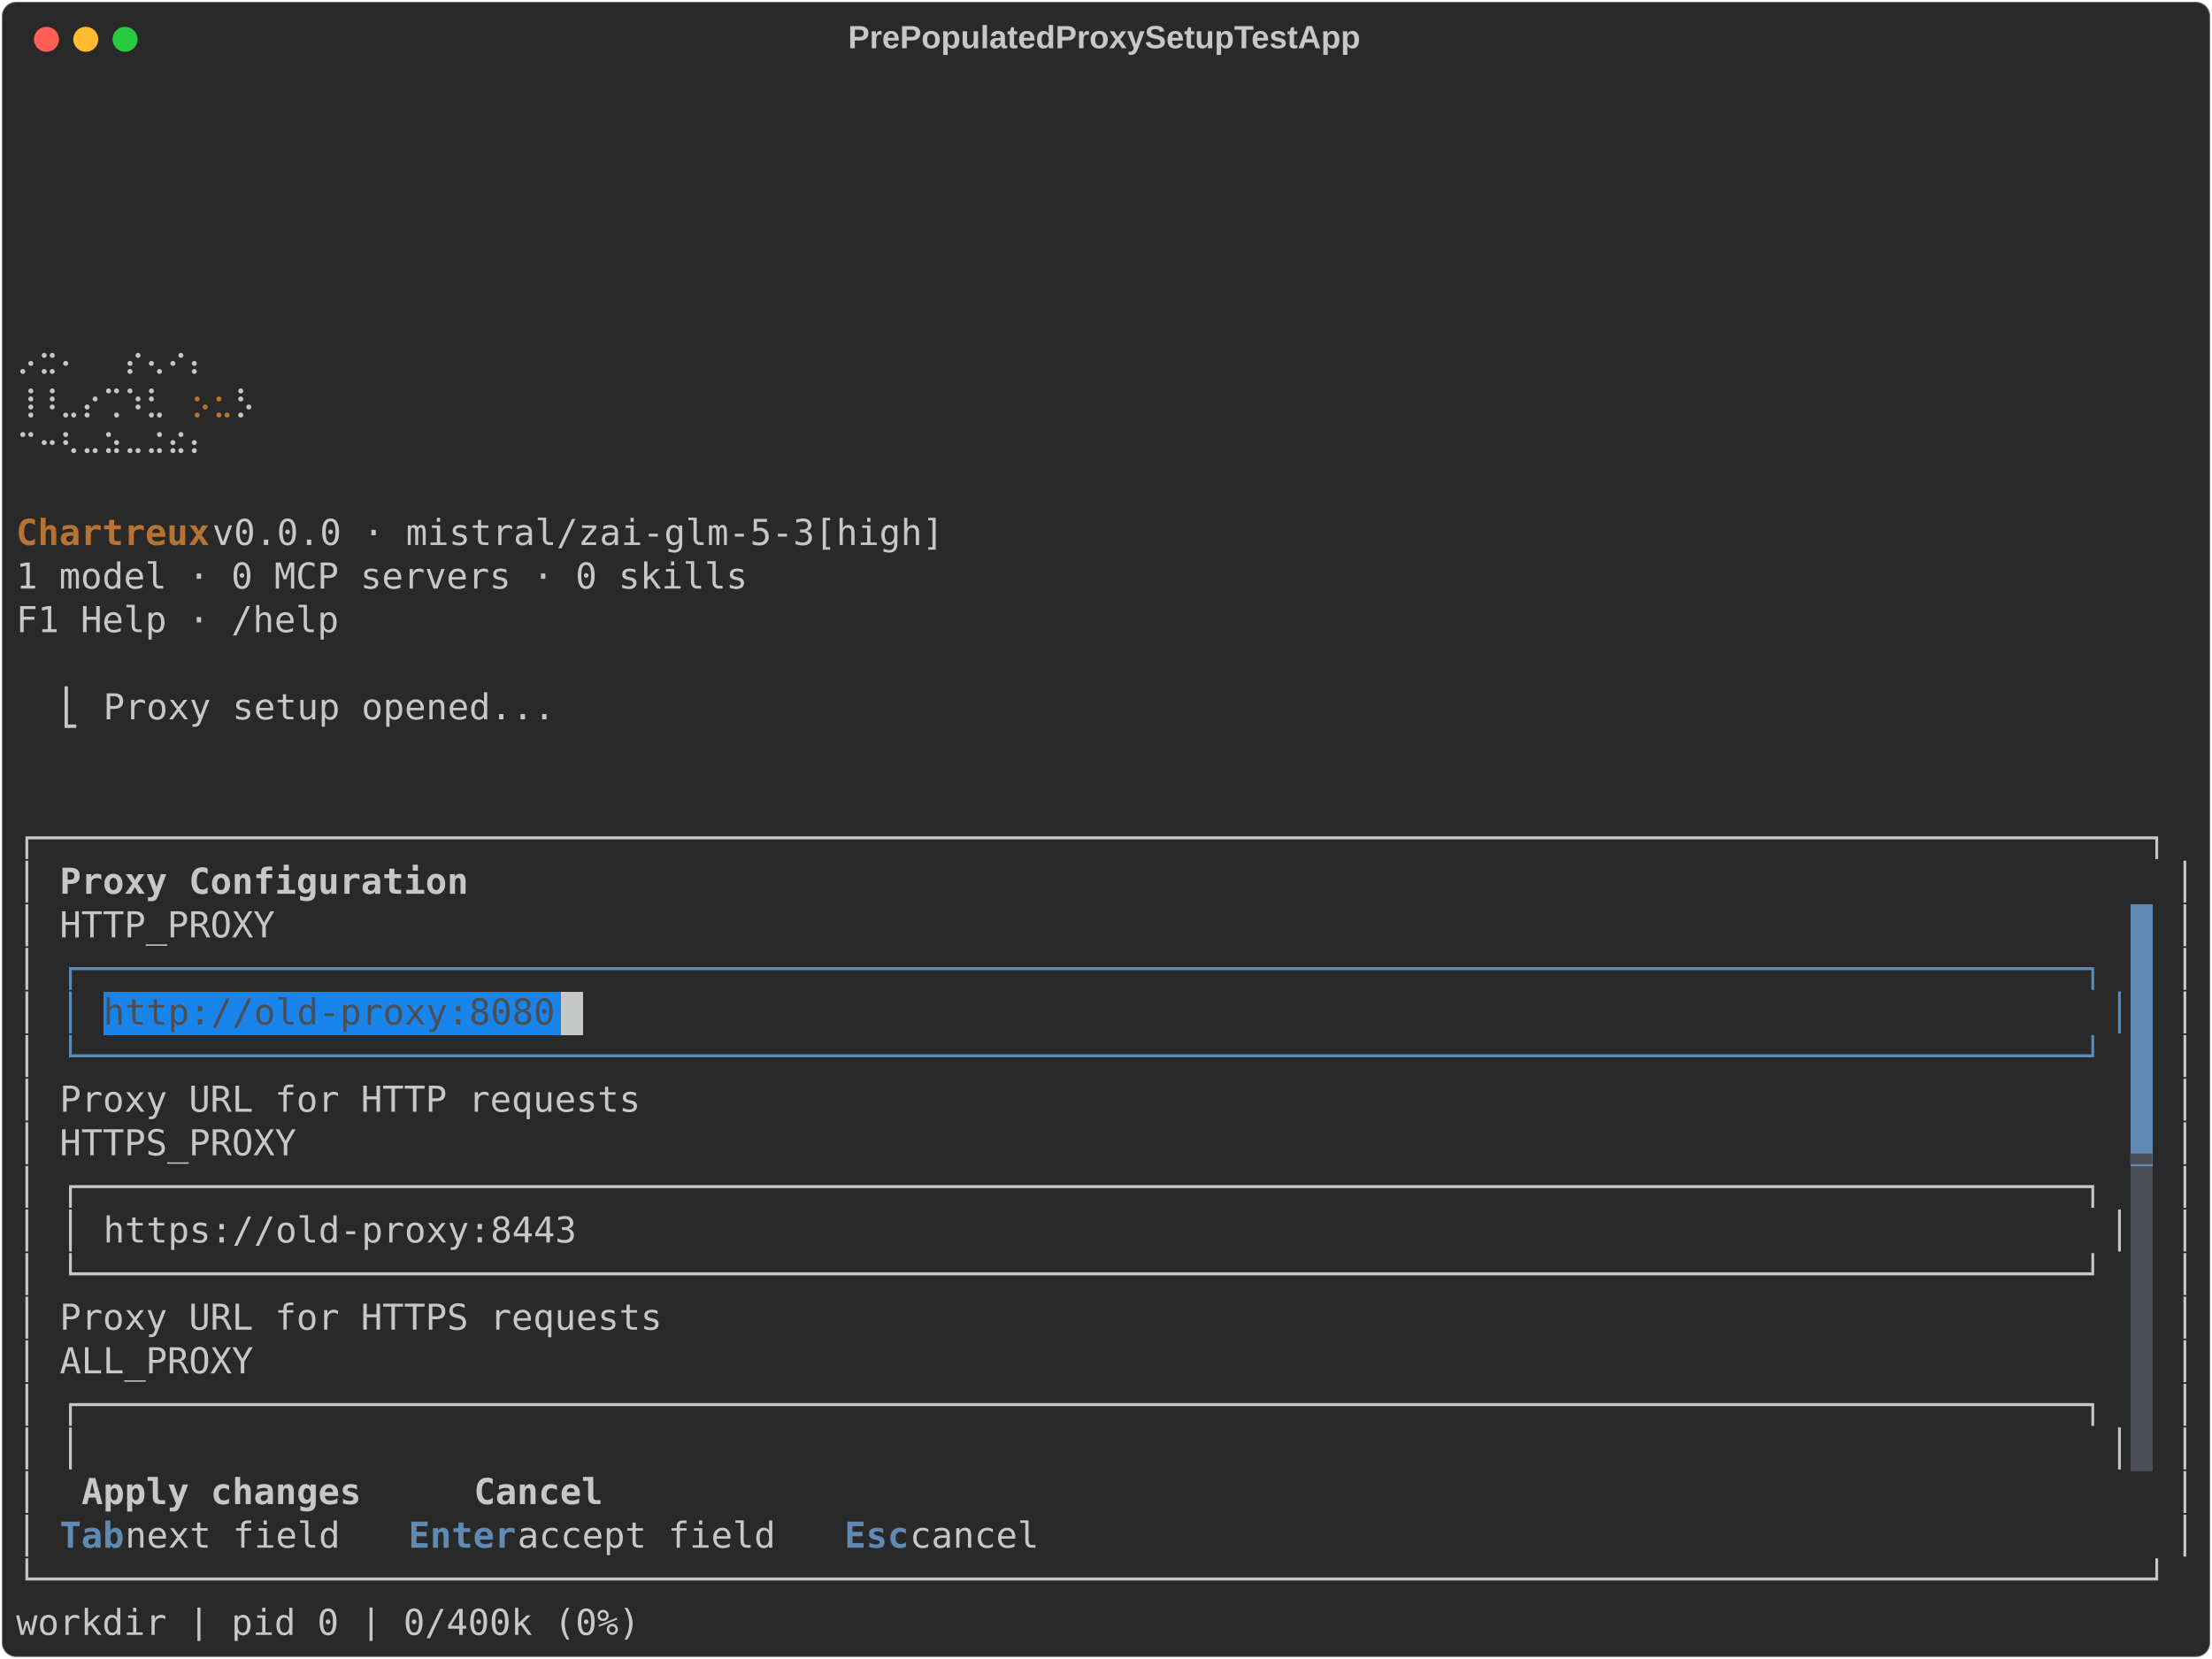
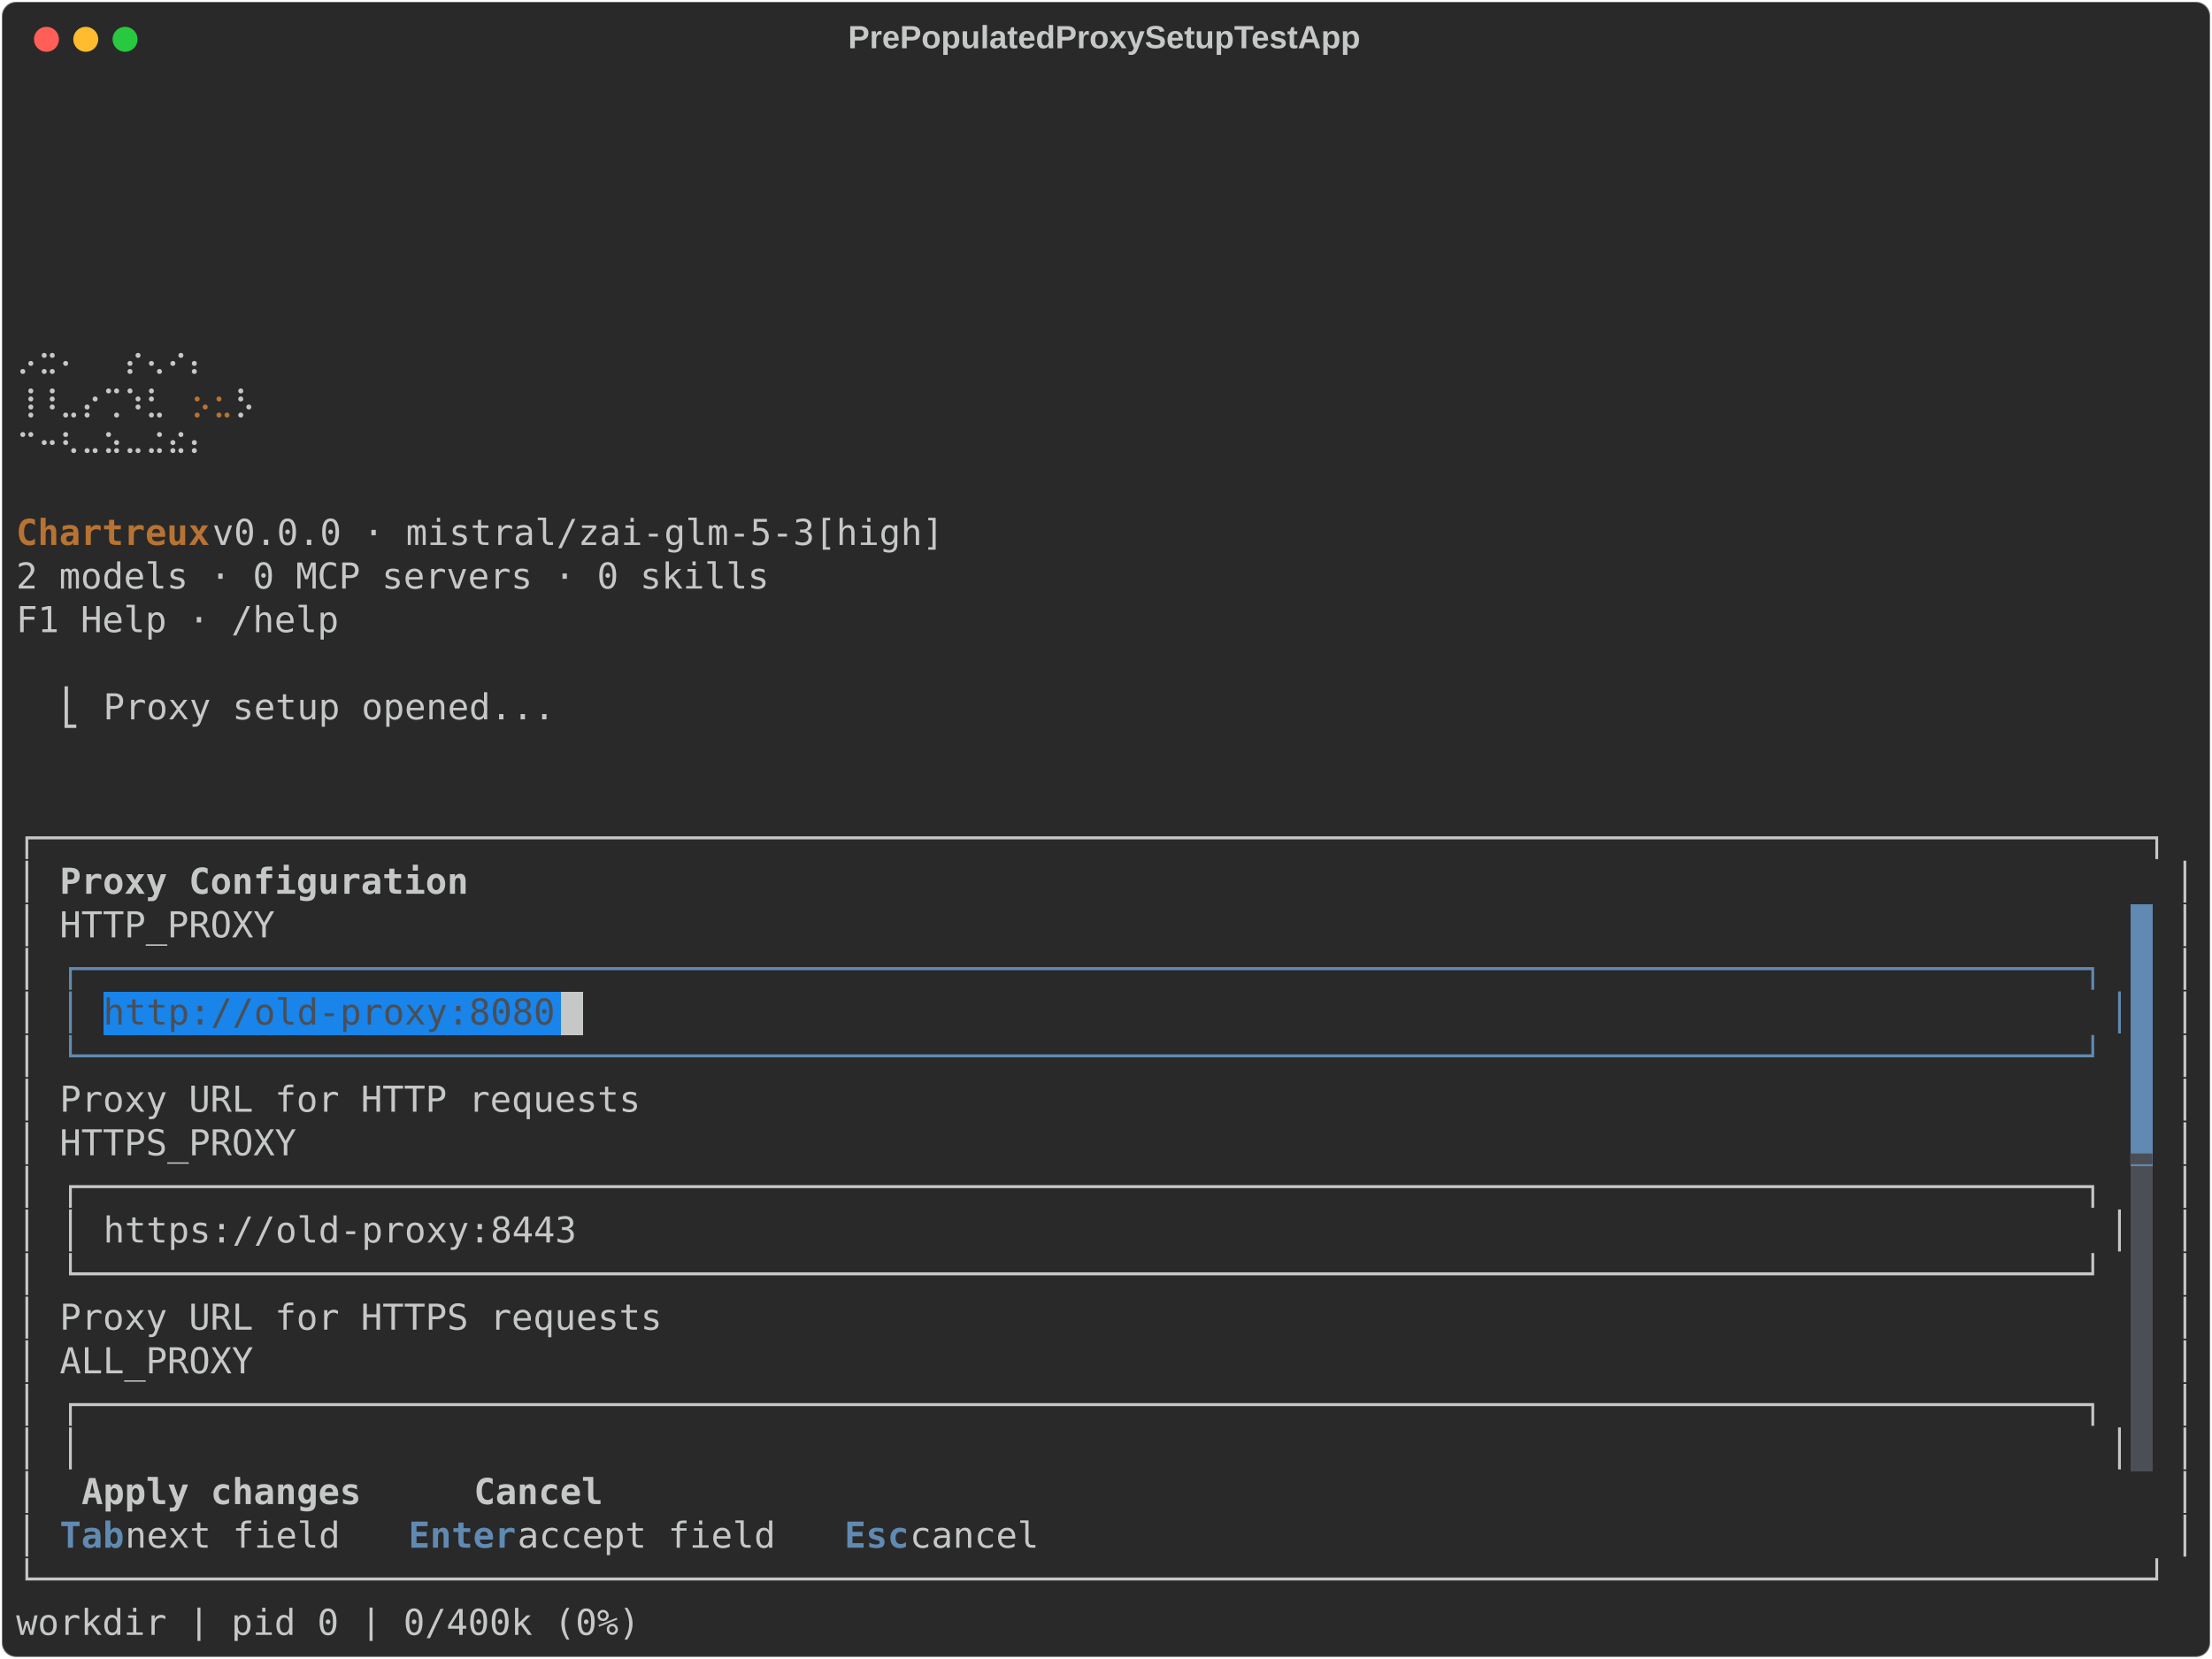
<svg xmlns="http://www.w3.org/2000/svg" class="rich-terminal" viewBox="0 0 1238 928.4">
  <style>

    @font-face {
        font-family: "Fira Code";
        src: local("FiraCode-Regular"),
                url("https://cdnjs.cloudflare.com/ajax/libs/firacode/6.2.0/woff2/FiraCode-Regular.woff2") format("woff2"),
                url("https://cdnjs.cloudflare.com/ajax/libs/firacode/6.2.0/woff/FiraCode-Regular.woff") format("woff");
        font-style: normal;
        font-weight: 400;
    }
    @font-face {
        font-family: "Fira Code";
        src: local("FiraCode-Bold"),
                url("https://cdnjs.cloudflare.com/ajax/libs/firacode/6.2.0/woff2/FiraCode-Bold.woff2") format("woff2"),
                url("https://cdnjs.cloudflare.com/ajax/libs/firacode/6.2.0/woff/FiraCode-Bold.woff") format("woff");
        font-style: bold;
        font-weight: 700;
    }

    .terminal-matrix {
        font-family: Fira Code, monospace;
        font-size: 20px;
        line-height: 24.4px;
        font-variant-east-asian: full-width;
    }

    .terminal-title {
        font-size: 18px;
        font-weight: bold;
        font-family: arial;
    }

    .terminal-r1 { fill: #c5c8c6 }
.terminal-r2 { fill: #b87333 }
.terminal-r3 { fill: #b87333;font-weight: bold }
.terminal-r4 { fill: #c5c8c6;font-weight: bold }
.terminal-r5 { fill: #292929 }
.terminal-r6 { fill: #608ab1 }
.terminal-r7 { fill: #4b4e55 }
.terminal-r8 { fill: #608ab1;font-weight: bold }
    </style>
  <defs>
    <clipPath id="terminal-clip-terminal">
      <rect x="0" y="0" width="1219.0" height="877.4" />
    </clipPath>
    <clipPath id="terminal-line-0">
      <rect x="0" y="1.5" width="1220" height="24.65" />
    </clipPath>
    <clipPath id="terminal-line-1">
      <rect x="0" y="25.9" width="1220" height="24.65" />
    </clipPath>
    <clipPath id="terminal-line-2">
      <rect x="0" y="50.3" width="1220" height="24.65" />
    </clipPath>
    <clipPath id="terminal-line-3">
      <rect x="0" y="74.7" width="1220" height="24.65" />
    </clipPath>
    <clipPath id="terminal-line-4">
      <rect x="0" y="99.1" width="1220" height="24.65" />
    </clipPath>
    <clipPath id="terminal-line-5">
      <rect x="0" y="123.5" width="1220" height="24.65" />
    </clipPath>
    <clipPath id="terminal-line-6">
      <rect x="0" y="147.9" width="1220" height="24.65" />
    </clipPath>
    <clipPath id="terminal-line-7">
      <rect x="0" y="172.3" width="1220" height="24.65" />
    </clipPath>
    <clipPath id="terminal-line-8">
      <rect x="0" y="196.7" width="1220" height="24.65" />
    </clipPath>
    <clipPath id="terminal-line-9">
      <rect x="0" y="221.1" width="1220" height="24.65" />
    </clipPath>
    <clipPath id="terminal-line-10">
      <rect x="0" y="245.5" width="1220" height="24.65" />
    </clipPath>
    <clipPath id="terminal-line-11">
      <rect x="0" y="269.9" width="1220" height="24.65" />
    </clipPath>
    <clipPath id="terminal-line-12">
      <rect x="0" y="294.3" width="1220" height="24.65" />
    </clipPath>
    <clipPath id="terminal-line-13">
      <rect x="0" y="318.7" width="1220" height="24.65" />
    </clipPath>
    <clipPath id="terminal-line-14">
      <rect x="0" y="343.1" width="1220" height="24.65" />
    </clipPath>
    <clipPath id="terminal-line-15">
      <rect x="0" y="367.5" width="1220" height="24.65" />
    </clipPath>
    <clipPath id="terminal-line-16">
      <rect x="0" y="391.9" width="1220" height="24.65" />
    </clipPath>
    <clipPath id="terminal-line-17">
      <rect x="0" y="416.3" width="1220" height="24.65" />
    </clipPath>
    <clipPath id="terminal-line-18">
      <rect x="0" y="440.7" width="1220" height="24.65" />
    </clipPath>
    <clipPath id="terminal-line-19">
      <rect x="0" y="465.1" width="1220" height="24.65" />
    </clipPath>
    <clipPath id="terminal-line-20">
      <rect x="0" y="489.5" width="1220" height="24.65" />
    </clipPath>
    <clipPath id="terminal-line-21">
      <rect x="0" y="513.9" width="1220" height="24.65" />
    </clipPath>
    <clipPath id="terminal-line-22">
      <rect x="0" y="538.3" width="1220" height="24.65" />
    </clipPath>
    <clipPath id="terminal-line-23">
      <rect x="0" y="562.7" width="1220" height="24.65" />
    </clipPath>
    <clipPath id="terminal-line-24">
      <rect x="0" y="587.1" width="1220" height="24.65" />
    </clipPath>
    <clipPath id="terminal-line-25">
      <rect x="0" y="611.5" width="1220" height="24.65" />
    </clipPath>
    <clipPath id="terminal-line-26">
      <rect x="0" y="635.9" width="1220" height="24.65" />
    </clipPath>
    <clipPath id="terminal-line-27">
      <rect x="0" y="660.3" width="1220" height="24.65" />
    </clipPath>
    <clipPath id="terminal-line-28">
      <rect x="0" y="684.7" width="1220" height="24.65" />
    </clipPath>
    <clipPath id="terminal-line-29">
      <rect x="0" y="709.1" width="1220" height="24.65" />
    </clipPath>
    <clipPath id="terminal-line-30">
      <rect x="0" y="733.5" width="1220" height="24.65" />
    </clipPath>
    <clipPath id="terminal-line-31">
      <rect x="0" y="757.9" width="1220" height="24.65" />
    </clipPath>
    <clipPath id="terminal-line-32">
      <rect x="0" y="782.3" width="1220" height="24.65" />
    </clipPath>
    <clipPath id="terminal-line-33">
      <rect x="0" y="806.7" width="1220" height="24.65" />
    </clipPath>
    <clipPath id="terminal-line-34">
      <rect x="0" y="831.1" width="1220" height="24.65" />
    </clipPath>
  </defs>
  <rect fill="#292929" stroke="rgba(255,255,255,0.35)" stroke-width="1" x="1" y="1" width="1236" height="926.4" rx="8" />
  <text class="terminal-title" fill="#c5c8c6" text-anchor="middle" x="618" y="27">PrePopulatedProxySetupTestApp</text>
  <g transform="translate(26,22)">
    <circle cx="0" cy="0" r="7" fill="#ff5f57" />
    <circle cx="22" cy="0" r="7" fill="#febc2e" />
    <circle cx="44" cy="0" r="7" fill="#28c840" />
  </g>
  <g transform="translate(9, 41)" clip-path="url(#terminal-clip-terminal)">
    <rect fill="#608ab1" x="1183.4" y="465.1" width="12.2" height="24.65" shape-rendering="crispEdges" />
    <rect fill="#608ab1" x="1183.4" y="489.5" width="12.2" height="24.65" shape-rendering="crispEdges" />
    <rect fill="#1984e9" x="48.8" y="513.9" width="256.2" height="24.65" shape-rendering="crispEdges" />
    <rect fill="#c5c8c6" x="305" y="513.9" width="12.2" height="24.65" shape-rendering="crispEdges" />
    <rect fill="#608ab1" x="1183.4" y="513.9" width="12.2" height="24.65" shape-rendering="crispEdges" />
    <rect fill="#608ab1" x="1183.4" y="538.3" width="12.2" height="24.65" shape-rendering="crispEdges" />
    <rect fill="#608ab1" x="1183.4" y="562.7" width="12.2" height="24.65" shape-rendering="crispEdges" />
    <rect fill="#608ab1" x="1183.4" y="587.1" width="12.2" height="24.65" shape-rendering="crispEdges" />
    <rect fill="#4b4e55" x="1183.4" y="611.5" width="12.2" height="24.65" shape-rendering="crispEdges" />
    <rect fill="#4b4e55" x="1183.4" y="635.9" width="12.2" height="24.65" shape-rendering="crispEdges" />
    <rect fill="#4b4e55" x="1183.4" y="660.3" width="12.2" height="24.65" shape-rendering="crispEdges" />
    <rect fill="#4b4e55" x="1183.4" y="684.7" width="12.2" height="24.65" shape-rendering="crispEdges" />
    <rect fill="#4b4e55" x="1183.4" y="709.1" width="12.2" height="24.65" shape-rendering="crispEdges" />
    <rect fill="#4b4e55" x="1183.4" y="733.5" width="12.2" height="24.65" shape-rendering="crispEdges" />
    <rect fill="#4b4e55" x="1183.4" y="757.9" width="12.2" height="24.65" shape-rendering="crispEdges" />
    <g class="terminal-matrix">
      <text class="terminal-r1" x="1220" y="20" textLength="12.2" clip-path="url(#terminal-line-0)">
</text>
      <text class="terminal-r1" x="1220" y="44.4" textLength="12.2" clip-path="url(#terminal-line-1)">
</text>
      <text class="terminal-r1" x="1220" y="68.8" textLength="12.2" clip-path="url(#terminal-line-2)">
</text>
      <text class="terminal-r1" x="1220" y="93.2" textLength="12.2" clip-path="url(#terminal-line-3)">
</text>
      <text class="terminal-r1" x="1220" y="117.6" textLength="12.2" clip-path="url(#terminal-line-4)">
</text>
      <text class="terminal-r1" x="1220" y="142" textLength="12.2" clip-path="url(#terminal-line-5)">
</text>
      <text class="terminal-r1" x="0" y="166.4" textLength="134.2" clip-path="url(#terminal-line-6)">  ⡠⣒⠄  ⡔⢄⠔⡄</text>
      <text class="terminal-r1" x="1220" y="166.4" textLength="12.2" clip-path="url(#terminal-line-6)">
</text>
      <text class="terminal-r1" x="0" y="190.8" textLength="97.6" clip-path="url(#terminal-line-7)"> ⢸⠸⣀⡔⢉⠱⣃</text>
      <text class="terminal-r2" x="97.6" y="190.8" textLength="12.2" clip-path="url(#terminal-line-7)">⡢</text>
      <text class="terminal-r2" x="109.8" y="190.8" textLength="12.2" clip-path="url(#terminal-line-7)">⣂</text>
      <text class="terminal-r1" x="122" y="190.8" textLength="12.2" clip-path="url(#terminal-line-7)">⡣</text>
      <text class="terminal-r1" x="1220" y="190.8" textLength="12.2" clip-path="url(#terminal-line-7)">
</text>
      <text class="terminal-r1" x="0" y="215.2" textLength="134.2" clip-path="url(#terminal-line-8)">  ⠉⠒⠣⠤⠵⠤⠬⠮⠆</text>
      <text class="terminal-r1" x="1220" y="215.2" textLength="12.2" clip-path="url(#terminal-line-8)">
</text>
      <text class="terminal-r1" x="1220" y="239.6" textLength="12.2" clip-path="url(#terminal-line-9)">
</text>
      <text class="terminal-r3" x="0" y="264" textLength="109.8" clip-path="url(#terminal-line-10)">Chartreux</text>
      <text class="terminal-r1" x="109.8" y="264" textLength="427" clip-path="url(#terminal-line-10)"> v0.0.0 · mistral/zai-glm-5-3[high]</text>
      <text class="terminal-r1" x="1220" y="264" textLength="12.2" clip-path="url(#terminal-line-10)">
</text>
-       <text class="terminal-r1" x="0" y="288.4" textLength="414.8" clip-path="url(#terminal-line-11)">1 model · 0 MCP servers · 0 skills</text>
+       <text class="terminal-r1" x="0" y="288.4" textLength="427" clip-path="url(#terminal-line-11)">2 models · 0 MCP servers · 0 skills</text>
      <text class="terminal-r1" x="1220" y="288.4" textLength="12.2" clip-path="url(#terminal-line-11)">
</text>
      <text class="terminal-r1" x="0" y="312.8" textLength="183" clip-path="url(#terminal-line-12)">F1 Help · /help</text>
      <text class="terminal-r1" x="1220" y="312.8" textLength="12.2" clip-path="url(#terminal-line-12)">
</text>
      <text class="terminal-r1" x="1220" y="337.2" textLength="12.2" clip-path="url(#terminal-line-13)">
</text>
      <text class="terminal-r1" x="24.4" y="361.6" textLength="12.2" clip-path="url(#terminal-line-14)">⎣</text>
      <text class="terminal-r1" x="48.8" y="361.6" textLength="256.2" clip-path="url(#terminal-line-14)">Proxy setup opened...</text>
      <text class="terminal-r1" x="1220" y="361.6" textLength="12.2" clip-path="url(#terminal-line-14)">
</text>
      <text class="terminal-r1" x="1220" y="386" textLength="12.2" clip-path="url(#terminal-line-15)">
</text>
      <text class="terminal-r1" x="1220" y="410.4" textLength="12.2" clip-path="url(#terminal-line-16)">
</text>
      <text class="terminal-r1" x="0" y="434.8" textLength="1220" clip-path="url(#terminal-line-17)">┌──────────────────────────────────────────────────────────────────────────────────────────────────┐</text>
      <text class="terminal-r1" x="1220" y="434.8" textLength="12.2" clip-path="url(#terminal-line-17)">
</text>
      <text class="terminal-r1" x="0" y="459.2" textLength="12.2" clip-path="url(#terminal-line-18)">│</text>
      <text class="terminal-r4" x="24.4" y="459.2" textLength="231.8" clip-path="url(#terminal-line-18)">Proxy Configuration</text>
      <text class="terminal-r1" x="1207.8" y="459.2" textLength="12.2" clip-path="url(#terminal-line-18)">│</text>
      <text class="terminal-r1" x="1220" y="459.2" textLength="12.2" clip-path="url(#terminal-line-18)">
</text>
      <text class="terminal-r1" x="0" y="483.6" textLength="12.2" clip-path="url(#terminal-line-19)">│</text>
      <text class="terminal-r1" x="24.4" y="483.6" textLength="122" clip-path="url(#terminal-line-19)">HTTP_PROXY</text>
      <text class="terminal-r1" x="1207.8" y="483.6" textLength="12.2" clip-path="url(#terminal-line-19)">│</text>
      <text class="terminal-r1" x="1220" y="483.6" textLength="12.2" clip-path="url(#terminal-line-19)">
</text>
      <text class="terminal-r1" x="0" y="508" textLength="12.2" clip-path="url(#terminal-line-20)">│</text>
      <text class="terminal-r6" x="24.4" y="508" textLength="1159" clip-path="url(#terminal-line-20)">┌─────────────────────────────────────────────────────────────────────────────────────────────┐</text>
      <text class="terminal-r1" x="1207.8" y="508" textLength="12.2" clip-path="url(#terminal-line-20)">│</text>
      <text class="terminal-r1" x="1220" y="508" textLength="12.2" clip-path="url(#terminal-line-20)">
</text>
      <text class="terminal-r1" x="0" y="532.4" textLength="12.2" clip-path="url(#terminal-line-21)">│</text>
      <text class="terminal-r6" x="24.4" y="532.4" textLength="12.2" clip-path="url(#terminal-line-21)">│</text>
      <text class="terminal-r7" x="48.8" y="532.4" textLength="256.2" clip-path="url(#terminal-line-21)">http://old-proxy:8080</text>
      <text class="terminal-r6" x="1171.2" y="532.4" textLength="12.2" clip-path="url(#terminal-line-21)">│</text>
      <text class="terminal-r1" x="1207.8" y="532.4" textLength="12.2" clip-path="url(#terminal-line-21)">│</text>
      <text class="terminal-r1" x="1220" y="532.4" textLength="12.2" clip-path="url(#terminal-line-21)">
</text>
      <text class="terminal-r1" x="0" y="556.8" textLength="12.2" clip-path="url(#terminal-line-22)">│</text>
      <text class="terminal-r6" x="24.4" y="556.8" textLength="1159" clip-path="url(#terminal-line-22)">└─────────────────────────────────────────────────────────────────────────────────────────────┘</text>
      <text class="terminal-r1" x="1207.8" y="556.8" textLength="12.2" clip-path="url(#terminal-line-22)">│</text>
      <text class="terminal-r1" x="1220" y="556.8" textLength="12.2" clip-path="url(#terminal-line-22)">
</text>
      <text class="terminal-r1" x="0" y="581.2" textLength="12.2" clip-path="url(#terminal-line-23)">│</text>
      <text class="terminal-r1" x="24.4" y="581.2" textLength="329.4" clip-path="url(#terminal-line-23)">Proxy URL for HTTP requests</text>
      <text class="terminal-r1" x="1207.8" y="581.2" textLength="12.2" clip-path="url(#terminal-line-23)">│</text>
      <text class="terminal-r1" x="1220" y="581.2" textLength="12.2" clip-path="url(#terminal-line-23)">
</text>
      <text class="terminal-r1" x="0" y="605.6" textLength="12.2" clip-path="url(#terminal-line-24)">│</text>
      <text class="terminal-r1" x="24.4" y="605.6" textLength="134.2" clip-path="url(#terminal-line-24)">HTTPS_PROXY</text>
      <text class="terminal-r7" x="1183.4" y="605.6" textLength="12.2" clip-path="url(#terminal-line-24)">▂</text>
      <text class="terminal-r1" x="1207.8" y="605.6" textLength="12.2" clip-path="url(#terminal-line-24)">│</text>
      <text class="terminal-r1" x="1220" y="605.6" textLength="12.2" clip-path="url(#terminal-line-24)">
</text>
      <text class="terminal-r1" x="0" y="630" textLength="12.2" clip-path="url(#terminal-line-25)">│</text>
      <text class="terminal-r1" x="24.4" y="630" textLength="1159" clip-path="url(#terminal-line-25)">┌─────────────────────────────────────────────────────────────────────────────────────────────┐</text>
      <text class="terminal-r1" x="1207.8" y="630" textLength="12.2" clip-path="url(#terminal-line-25)">│</text>
      <text class="terminal-r1" x="1220" y="630" textLength="12.2" clip-path="url(#terminal-line-25)">
</text>
      <text class="terminal-r1" x="0" y="654.4" textLength="12.2" clip-path="url(#terminal-line-26)">│</text>
      <text class="terminal-r1" x="24.4" y="654.4" textLength="12.2" clip-path="url(#terminal-line-26)">│</text>
      <text class="terminal-r1" x="48.8" y="654.4" textLength="1110.2" clip-path="url(#terminal-line-26)">https://old-proxy:8443                                                                     </text>
      <text class="terminal-r1" x="1171.2" y="654.4" textLength="12.2" clip-path="url(#terminal-line-26)">│</text>
      <text class="terminal-r1" x="1207.8" y="654.4" textLength="12.2" clip-path="url(#terminal-line-26)">│</text>
      <text class="terminal-r1" x="1220" y="654.4" textLength="12.2" clip-path="url(#terminal-line-26)">
</text>
      <text class="terminal-r1" x="0" y="678.8" textLength="12.2" clip-path="url(#terminal-line-27)">│</text>
      <text class="terminal-r1" x="24.4" y="678.8" textLength="1159" clip-path="url(#terminal-line-27)">└─────────────────────────────────────────────────────────────────────────────────────────────┘</text>
      <text class="terminal-r1" x="1207.8" y="678.8" textLength="12.2" clip-path="url(#terminal-line-27)">│</text>
      <text class="terminal-r1" x="1220" y="678.8" textLength="12.2" clip-path="url(#terminal-line-27)">
</text>
      <text class="terminal-r1" x="0" y="703.2" textLength="12.2" clip-path="url(#terminal-line-28)">│</text>
      <text class="terminal-r1" x="24.4" y="703.2" textLength="341.6" clip-path="url(#terminal-line-28)">Proxy URL for HTTPS requests</text>
      <text class="terminal-r1" x="1207.8" y="703.2" textLength="12.2" clip-path="url(#terminal-line-28)">│</text>
      <text class="terminal-r1" x="1220" y="703.2" textLength="12.2" clip-path="url(#terminal-line-28)">
</text>
      <text class="terminal-r1" x="0" y="727.6" textLength="12.2" clip-path="url(#terminal-line-29)">│</text>
      <text class="terminal-r1" x="24.4" y="727.6" textLength="109.8" clip-path="url(#terminal-line-29)">ALL_PROXY</text>
      <text class="terminal-r1" x="1207.8" y="727.6" textLength="12.2" clip-path="url(#terminal-line-29)">│</text>
      <text class="terminal-r1" x="1220" y="727.6" textLength="12.2" clip-path="url(#terminal-line-29)">
</text>
      <text class="terminal-r1" x="0" y="752" textLength="12.2" clip-path="url(#terminal-line-30)">│</text>
      <text class="terminal-r1" x="24.4" y="752" textLength="1159" clip-path="url(#terminal-line-30)">┌─────────────────────────────────────────────────────────────────────────────────────────────┐</text>
      <text class="terminal-r1" x="1207.8" y="752" textLength="12.2" clip-path="url(#terminal-line-30)">│</text>
      <text class="terminal-r1" x="1220" y="752" textLength="12.2" clip-path="url(#terminal-line-30)">
</text>
      <text class="terminal-r1" x="0" y="776.4" textLength="12.2" clip-path="url(#terminal-line-31)">│</text>
      <text class="terminal-r1" x="24.4" y="776.4" textLength="12.2" clip-path="url(#terminal-line-31)">│</text>
      <text class="terminal-r1" x="1171.2" y="776.4" textLength="12.2" clip-path="url(#terminal-line-31)">│</text>
      <text class="terminal-r1" x="1207.8" y="776.4" textLength="12.2" clip-path="url(#terminal-line-31)">│</text>
      <text class="terminal-r1" x="1220" y="776.4" textLength="12.2" clip-path="url(#terminal-line-31)">
</text>
      <text class="terminal-r1" x="0" y="800.8" textLength="12.2" clip-path="url(#terminal-line-32)">│</text>
      <text class="terminal-r4" x="36.6" y="800.8" textLength="183" clip-path="url(#terminal-line-32)"> Apply changes </text>
      <text class="terminal-r4" x="256.2" y="800.8" textLength="97.6" clip-path="url(#terminal-line-32)"> Cancel </text>
      <text class="terminal-r1" x="1207.8" y="800.8" textLength="12.2" clip-path="url(#terminal-line-32)">│</text>
      <text class="terminal-r1" x="1220" y="800.8" textLength="12.2" clip-path="url(#terminal-line-32)">
</text>
      <text class="terminal-r1" x="0" y="825.2" textLength="12.2" clip-path="url(#terminal-line-33)">│</text>
      <text class="terminal-r8" x="24.4" y="825.2" textLength="36.6" clip-path="url(#terminal-line-33)">Tab</text>
      <text class="terminal-r1" x="61" y="825.2" textLength="158.6" clip-path="url(#terminal-line-33)"> next field  </text>
      <text class="terminal-r8" x="219.6" y="825.2" textLength="61" clip-path="url(#terminal-line-33)">Enter</text>
      <text class="terminal-r1" x="280.6" y="825.2" textLength="183" clip-path="url(#terminal-line-33)"> accept field  </text>
      <text class="terminal-r8" x="463.6" y="825.2" textLength="36.6" clip-path="url(#terminal-line-33)">Esc</text>
      <text class="terminal-r1" x="500.2" y="825.2" textLength="85.4" clip-path="url(#terminal-line-33)"> cancel</text>
      <text class="terminal-r1" x="1207.8" y="825.2" textLength="12.2" clip-path="url(#terminal-line-33)">│</text>
      <text class="terminal-r1" x="1220" y="825.2" textLength="12.2" clip-path="url(#terminal-line-33)">
</text>
      <text class="terminal-r1" x="0" y="849.6" textLength="1220" clip-path="url(#terminal-line-34)">└──────────────────────────────────────────────────────────────────────────────────────────────────┘</text>
      <text class="terminal-r1" x="1220" y="849.6" textLength="12.2" clip-path="url(#terminal-line-34)">
</text>
      <text class="terminal-r1" x="0" y="874" textLength="353.8" clip-path="url(#terminal-line-35)">workdir | pid 0 | 0/400k (0%)</text>
    </g>
  </g>
</svg>
